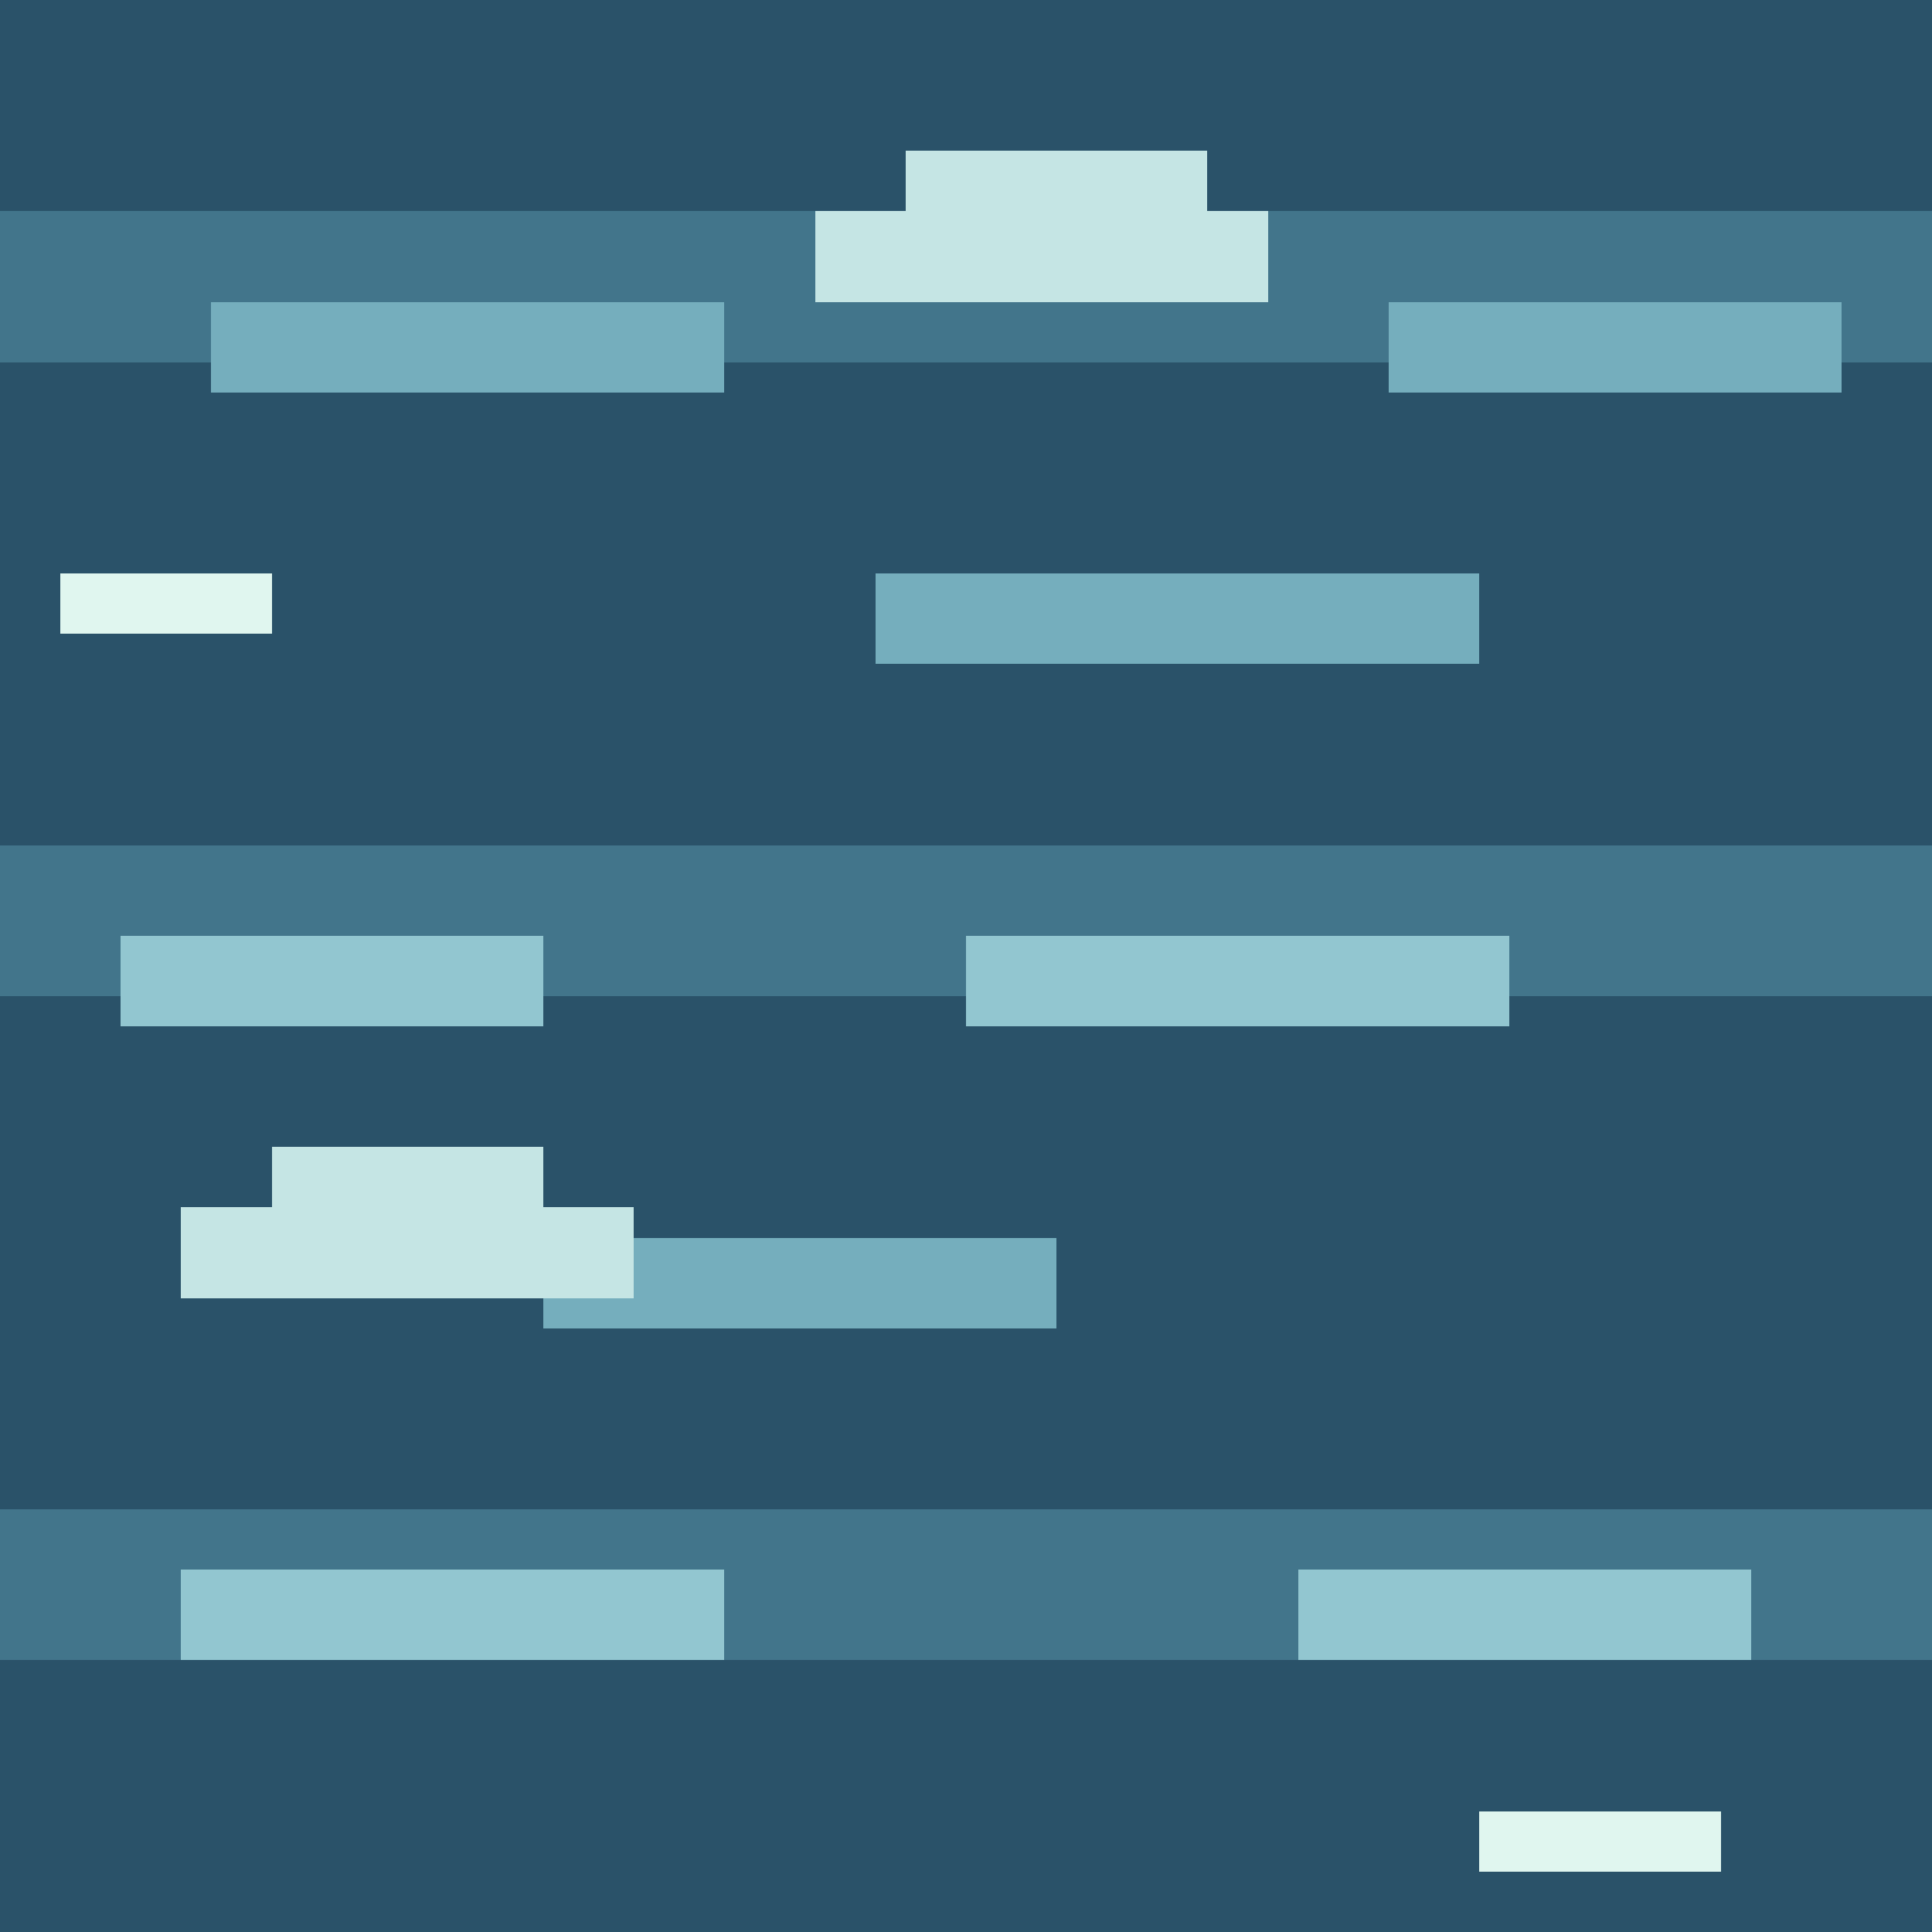
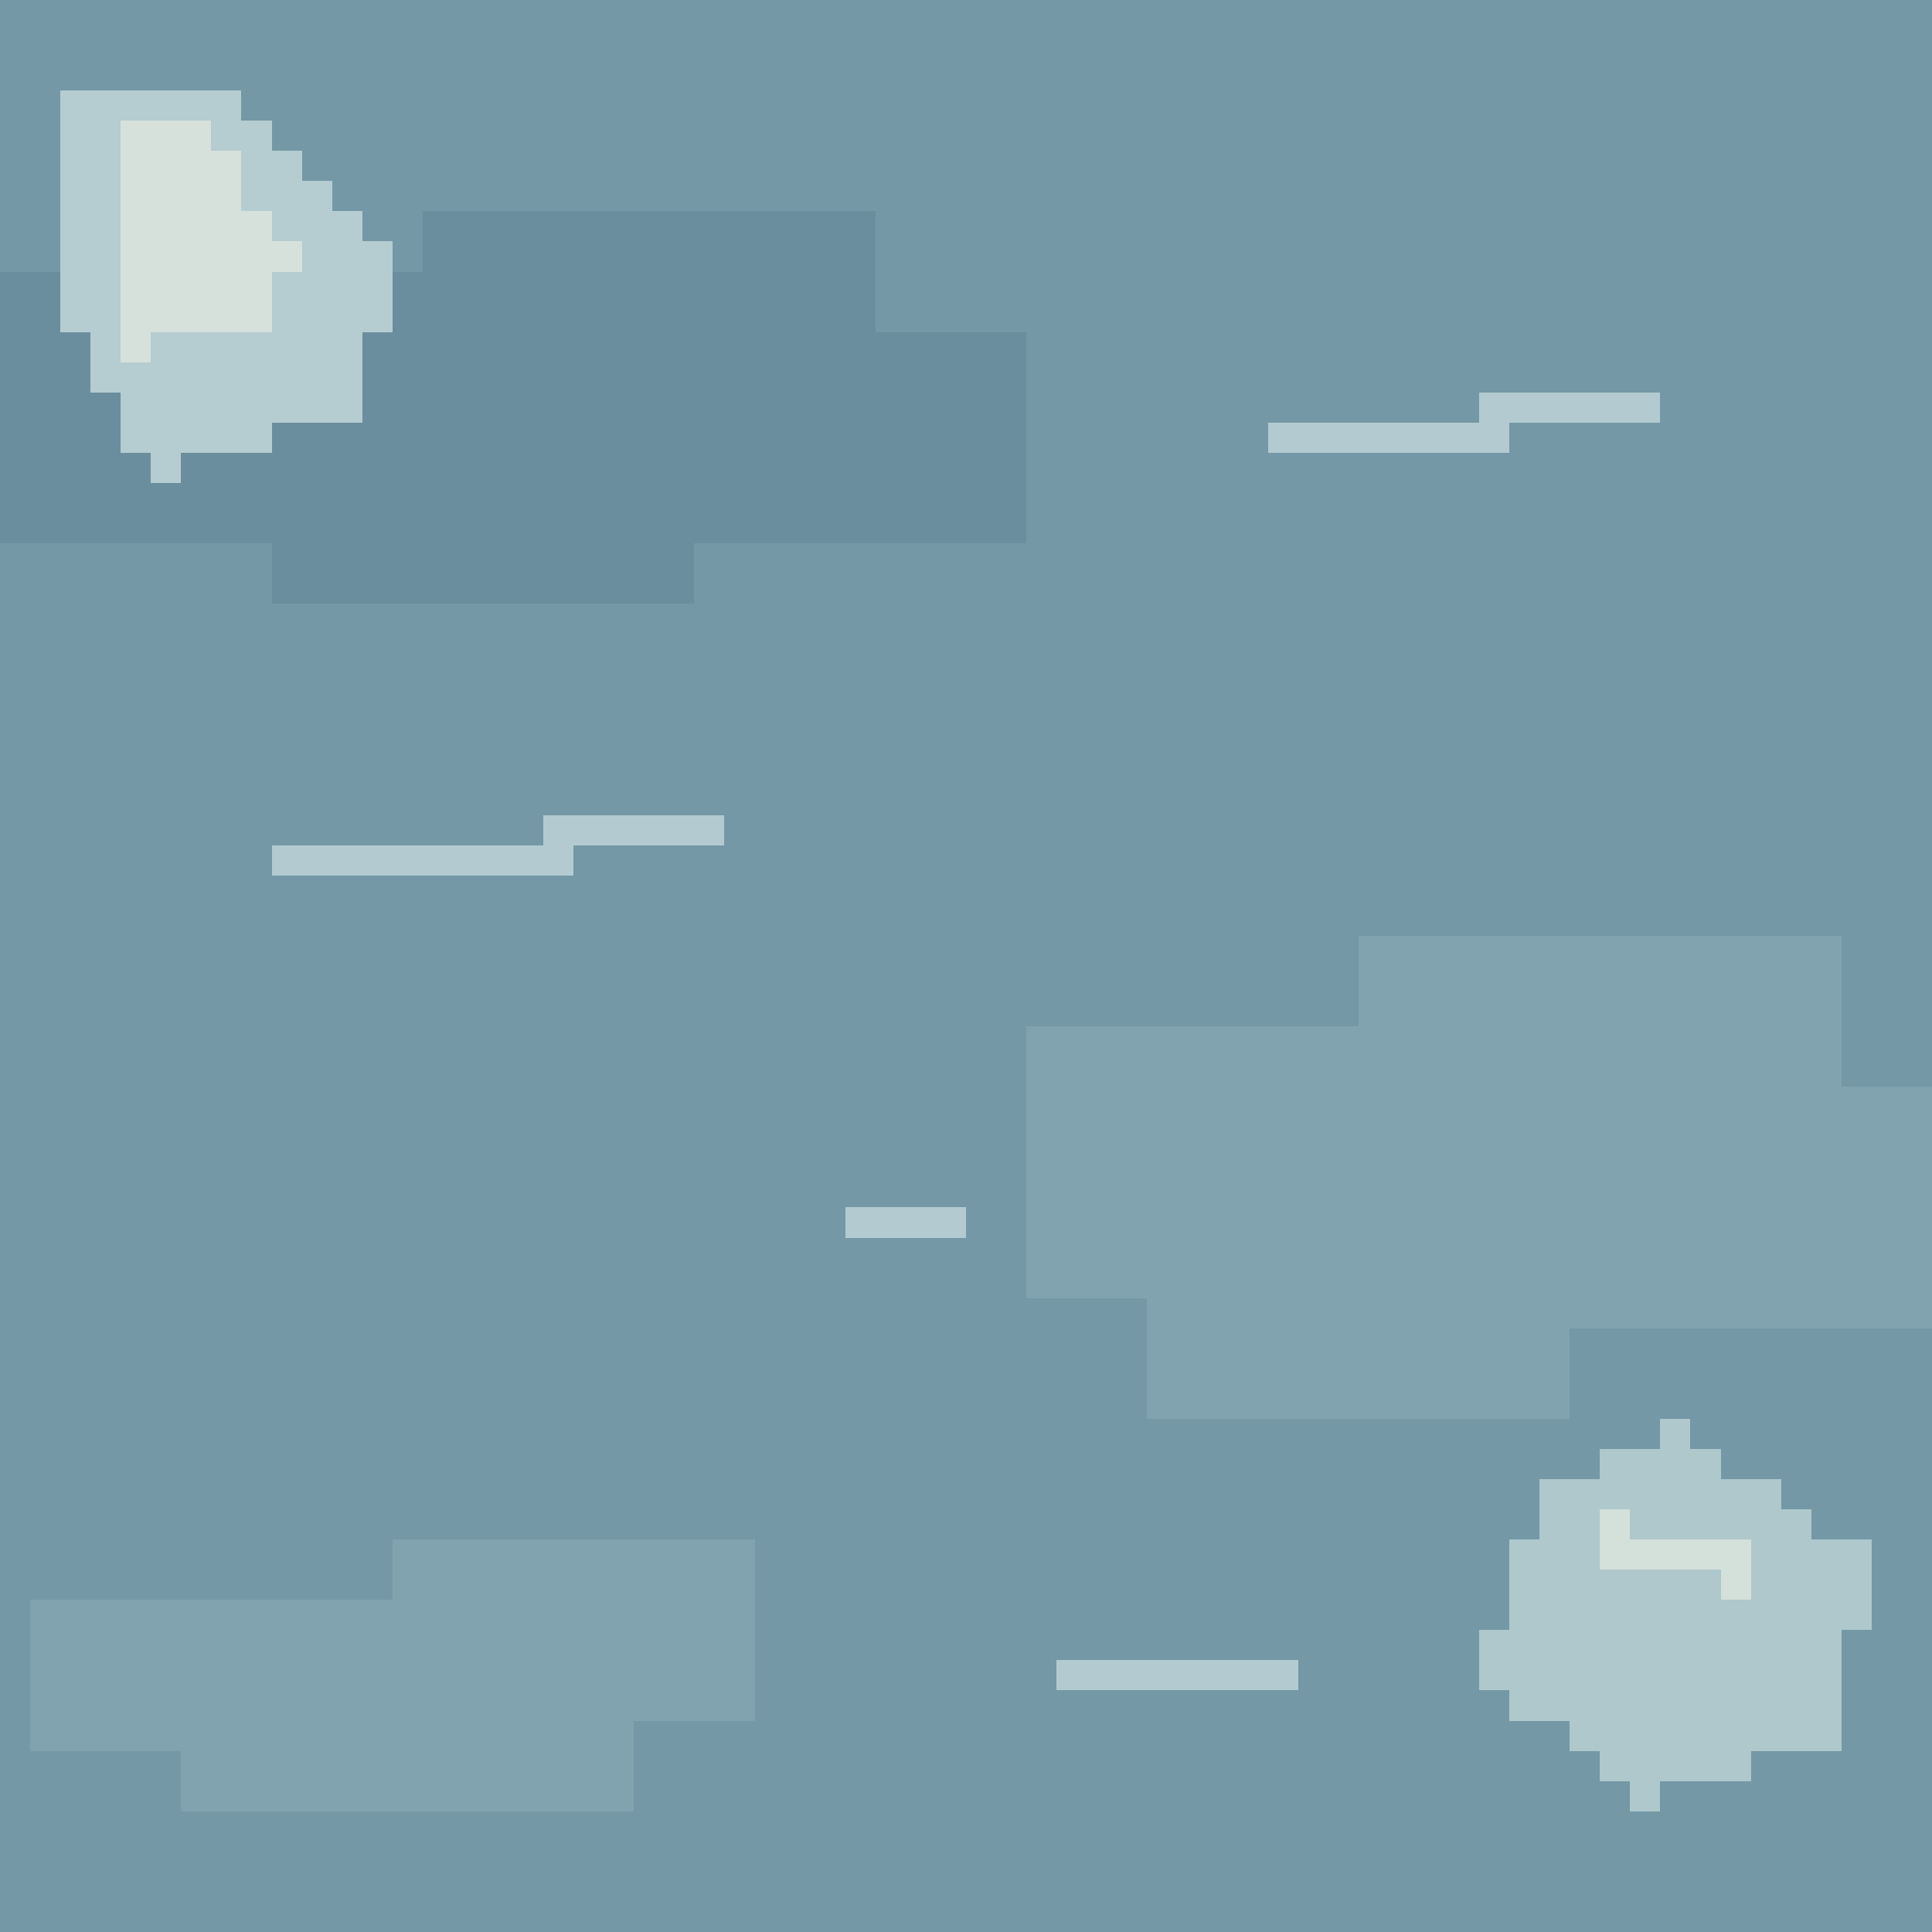
<svg xmlns="http://www.w3.org/2000/svg" width="64" height="64" viewBox="0 0 64 64" shape-rendering="crispEdges">
-   <rect x="0" y="0" width="64" height="64" fill="#2a5269" />
-   <rect x="0" y="7" width="64" height="5" fill="#42758b" />
-   <rect x="0" y="28" width="64" height="5" fill="#42758b" />
-   <rect x="0" y="50" width="64" height="5" fill="#42758b" />
-   <rect x="7" y="10" width="17" height="3" fill="#75aebd" />
-   <rect x="46" y="10" width="15" height="3" fill="#75aebd" />
-   <rect x="29" y="19" width="20" height="3" fill="#75aebd" />
-   <rect x="4" y="31" width="14" height="3" fill="#92c6d0" />
-   <rect x="32" y="31" width="18" height="3" fill="#92c6d0" />
-   <rect x="18" y="41" width="17" height="3" fill="#75aebd" />
-   <rect x="6" y="52" width="18" height="3" fill="#92c6d0" />
-   <rect x="43" y="52" width="15" height="3" fill="#92c6d0" />
-   <rect x="30" y="5" width="10" height="4" fill="#c5e5e4" />
-   <rect x="27" y="7" width="15" height="3" fill="#c5e5e4" />
-   <rect x="9" y="38" width="9" height="4" fill="#c5e5e4" />
-   <rect x="6" y="40" width="15" height="3" fill="#c5e5e4" />
-   <rect x="49" y="60" width="8" height="2" fill="#e0f6ef" />
-   <rect x="2" y="19" width="7" height="2" fill="#e0f6ef" />
+   <rect x="0" y="0" width="64" height="3" fill="#7498a6" />
+   <rect x="2" y="3" width="6" height="1" fill="#b5ccd0" />
+   <rect x="8" y="3" width="56" height="1" fill="#7498a6" />
+   <rect x="4" y="4" width="3" height="1" fill="#d6e1db" />
+   <rect x="7" y="4" width="2" height="1" fill="#b5ccd0" />
+   <rect x="9" y="4" width="55" height="1" fill="#7498a6" />
+   <rect x="8" y="5" width="2" height="1" fill="#b5ccd0" />
+   <rect x="10" y="5" width="54" height="1" fill="#7498a6" />
+   <rect x="4" y="5" width="4" height="2" fill="#d6e1db" />
+   <rect x="8" y="6" width="3" height="1" fill="#b5ccd0" />
+   <rect x="11" y="6" width="53" height="1" fill="#7498a6" />
+   <rect x="4" y="7" width="5" height="1" fill="#d6e1db" />
+   <rect x="9" y="7" width="3" height="1" fill="#b5ccd0" />
+   <rect x="12" y="7" width="2" height="1" fill="#7498a6" />
+   <rect x="0" y="3" width="2" height="6" fill="#7498a6" />
+   <rect x="4" y="8" width="6" height="1" fill="#d6e1db" />
+   <rect x="10" y="8" width="3" height="1" fill="#b5ccd0" />
+   <rect x="13" y="8" width="1" height="1" fill="#7498a6" />
+   <rect x="14" y="7" width="15" height="2" fill="#6b8e9e" />
+   <rect x="0" y="9" width="2" height="2" fill="#6b8e9e" />
+   <rect x="2" y="4" width="2" height="7" fill="#b5ccd0" />
+   <rect x="4" y="9" width="5" height="2" fill="#d6e1db" />
+   <rect x="9" y="9" width="4" height="2" fill="#b5ccd0" />
+   <rect x="13" y="9" width="16" height="2" fill="#6b8e9e" />
+   <rect x="29" y="7" width="35" height="4" fill="#7498a6" />
+   <rect x="3" y="11" width="1" height="1" fill="#b5ccd0" />
+   <rect x="4" y="11" width="1" height="1" fill="#d6e1db" />
+   <rect x="5" y="11" width="7" height="1" fill="#b5ccd0" />
+   <rect x="0" y="11" width="3" height="2" fill="#6b8e9e" />
+   <rect x="3" y="12" width="9" height="1" fill="#b5ccd0" />
+   <rect x="34" y="11" width="30" height="2" fill="#7498a6" />
+   <rect x="4" y="13" width="8" height="1" fill="#b5ccd0" />
+   <rect x="12" y="11" width="22" height="3" fill="#6b8e9e" />
+   <rect x="34" y="13" width="15" height="1" fill="#7498a6" />
+   <rect x="49" y="13" width="6" height="1" fill="#b3cbd0" />
+   <rect x="55" y="13" width="9" height="1" fill="#7498a6" />
+   <rect x="0" y="13" width="4" height="2" fill="#6b8e9e" />
+   <rect x="4" y="14" width="5" height="1" fill="#b5ccd0" />
+   <rect x="9" y="14" width="25" height="1" fill="#6b8e9e" />
+   <rect x="34" y="14" width="8" height="1" fill="#7498a6" />
+   <rect x="42" y="14" width="8" height="1" fill="#b3cbd0" />
+   <rect x="50" y="14" width="14" height="1" fill="#7498a6" />
+   <rect x="0" y="15" width="5" height="1" fill="#6b8e9e" />
+   <rect x="5" y="15" width="1" height="1" fill="#b5ccd0" />
+   <rect x="6" y="15" width="28" height="1" fill="#6b8e9e" />
+   <rect x="0" y="16" width="34" height="2" fill="#6b8e9e" />
+   <rect x="34" y="15" width="30" height="3" fill="#7498a6" />
+   <rect x="0" y="18" width="9" height="2" fill="#7498a6" />
+   <rect x="9" y="18" width="14" height="2" fill="#6b8e9e" />
+   <rect x="23" y="18" width="41" height="2" fill="#7498a6" />
+   <rect x="0" y="20" width="64" height="7" fill="#7498a6" />
+   <rect x="0" y="27" width="18" height="1" fill="#7498a6" />
+   <rect x="18" y="27" width="6" height="1" fill="#b3cbd0" />
+   <rect x="24" y="27" width="40" height="1" fill="#7498a6" />
+   <rect x="0" y="28" width="9" height="1" fill="#7498a6" />
+   <rect x="9" y="28" width="10" height="1" fill="#b3cbd0" />
+   <rect x="19" y="28" width="45" height="1" fill="#7498a6" />
+   <rect x="0" y="29" width="64" height="2" fill="#7498a6" />
+   <rect x="0" y="31" width="45" height="3" fill="#7498a6" />
+   <rect x="45" y="31" width="16" height="3" fill="#81a3af" />
+   <rect x="34" y="34" width="27" height="2" fill="#81a3af" />
+   <rect x="61" y="31" width="3" height="5" fill="#7498a6" />
+   <rect x="0" y="34" width="34" height="6" fill="#7498a6" />
+   <rect x="0" y="40" width="28" height="1" fill="#7498a6" />
+   <rect x="28" y="40" width="4" height="1" fill="#b3cbd0" />
+   <rect x="32" y="40" width="2" height="1" fill="#7498a6" />
+   <rect x="0" y="41" width="34" height="2" fill="#7498a6" />
+   <rect x="34" y="36" width="30" height="7" fill="#81a3af" />
+   <rect x="38" y="43" width="26" height="1" fill="#81a3af" />
+   <rect x="0" y="43" width="38" height="4" fill="#7498a6" />
+   <rect x="38" y="44" width="14" height="3" fill="#81a3af" />
+   <rect x="52" y="44" width="12" height="3" fill="#7498a6" />
+   <rect x="0" y="47" width="55" height="1" fill="#7498a6" />
+   <rect x="55" y="47" width="1" height="1" fill="#aec8cc" />
+   <rect x="56" y="47" width="8" height="1" fill="#7498a6" />
+   <rect x="0" y="48" width="53" height="1" fill="#7498a6" />
+   <rect x="53" y="48" width="4" height="1" fill="#aec8cc" />
+   <rect x="57" y="48" width="7" height="1" fill="#7498a6" />
+   <rect x="51" y="49" width="8" height="1" fill="#aec8cc" />
+   <rect x="59" y="49" width="5" height="1" fill="#7498a6" />
+   <rect x="0" y="49" width="51" height="2" fill="#7498a6" />
+   <rect x="51" y="50" width="2" height="1" fill="#aec8cc" />
+   <rect x="53" y="50" width="1" height="1" fill="#d4e0da" />
+   <rect x="54" y="50" width="6" height="1" fill="#aec8cc" />
+   <rect x="60" y="50" width="4" height="1" fill="#7498a6" />
+   <rect x="50" y="51" width="3" height="1" fill="#aec8cc" />
+   <rect x="53" y="51" width="5" height="1" fill="#d4e0da" />
+   <rect x="0" y="51" width="13" height="2" fill="#7498a6" />
+   <rect x="13" y="51" width="12" height="2" fill="#81a3af" />
+   <rect x="50" y="52" width="7" height="1" fill="#aec8cc" />
+   <rect x="57" y="52" width="1" height="1" fill="#d4e0da" />
+   <rect x="58" y="51" width="4" height="2" fill="#aec8cc" />
+   <rect x="25" y="51" width="25" height="3" fill="#7498a6" />
+   <rect x="50" y="53" width="12" height="1" fill="#aec8cc" />
+   <rect x="62" y="51" width="2" height="3" fill="#7498a6" />
+   <rect x="25" y="54" width="24" height="1" fill="#7498a6" />
+   <rect x="25" y="55" width="10" height="1" fill="#7498a6" />
+   <rect x="35" y="55" width="8" height="1" fill="#b3cbd0" />
+   <rect x="43" y="55" width="6" height="1" fill="#7498a6" />
+   <rect x="49" y="54" width="12" height="2" fill="#aec8cc" />
+   <rect x="1" y="53" width="24" height="4" fill="#81a3af" />
+   <rect x="25" y="56" width="25" height="1" fill="#7498a6" />
+   <rect x="50" y="56" width="11" height="1" fill="#aec8cc" />
+   <rect x="0" y="53" width="1" height="5" fill="#7498a6" />
+   <rect x="1" y="57" width="20" height="1" fill="#81a3af" />
+   <rect x="21" y="57" width="31" height="1" fill="#7498a6" />
+   <rect x="52" y="57" width="9" height="1" fill="#aec8cc" />
+   <rect x="61" y="54" width="3" height="4" fill="#7498a6" />
+   <rect x="21" y="58" width="32" height="1" fill="#7498a6" />
+   <rect x="53" y="58" width="5" height="1" fill="#aec8cc" />
+   <rect x="58" y="58" width="6" height="1" fill="#7498a6" />
+   <rect x="0" y="58" width="6" height="2" fill="#7498a6" />
+   <rect x="6" y="58" width="15" height="2" fill="#81a3af" />
+   <rect x="21" y="59" width="33" height="1" fill="#7498a6" />
+   <rect x="54" y="59" width="1" height="1" fill="#aec8cc" />
+   <rect x="55" y="59" width="9" height="1" fill="#7498a6" />
+   <rect x="0" y="60" width="64" height="4" fill="#7498a6" />
</svg>
